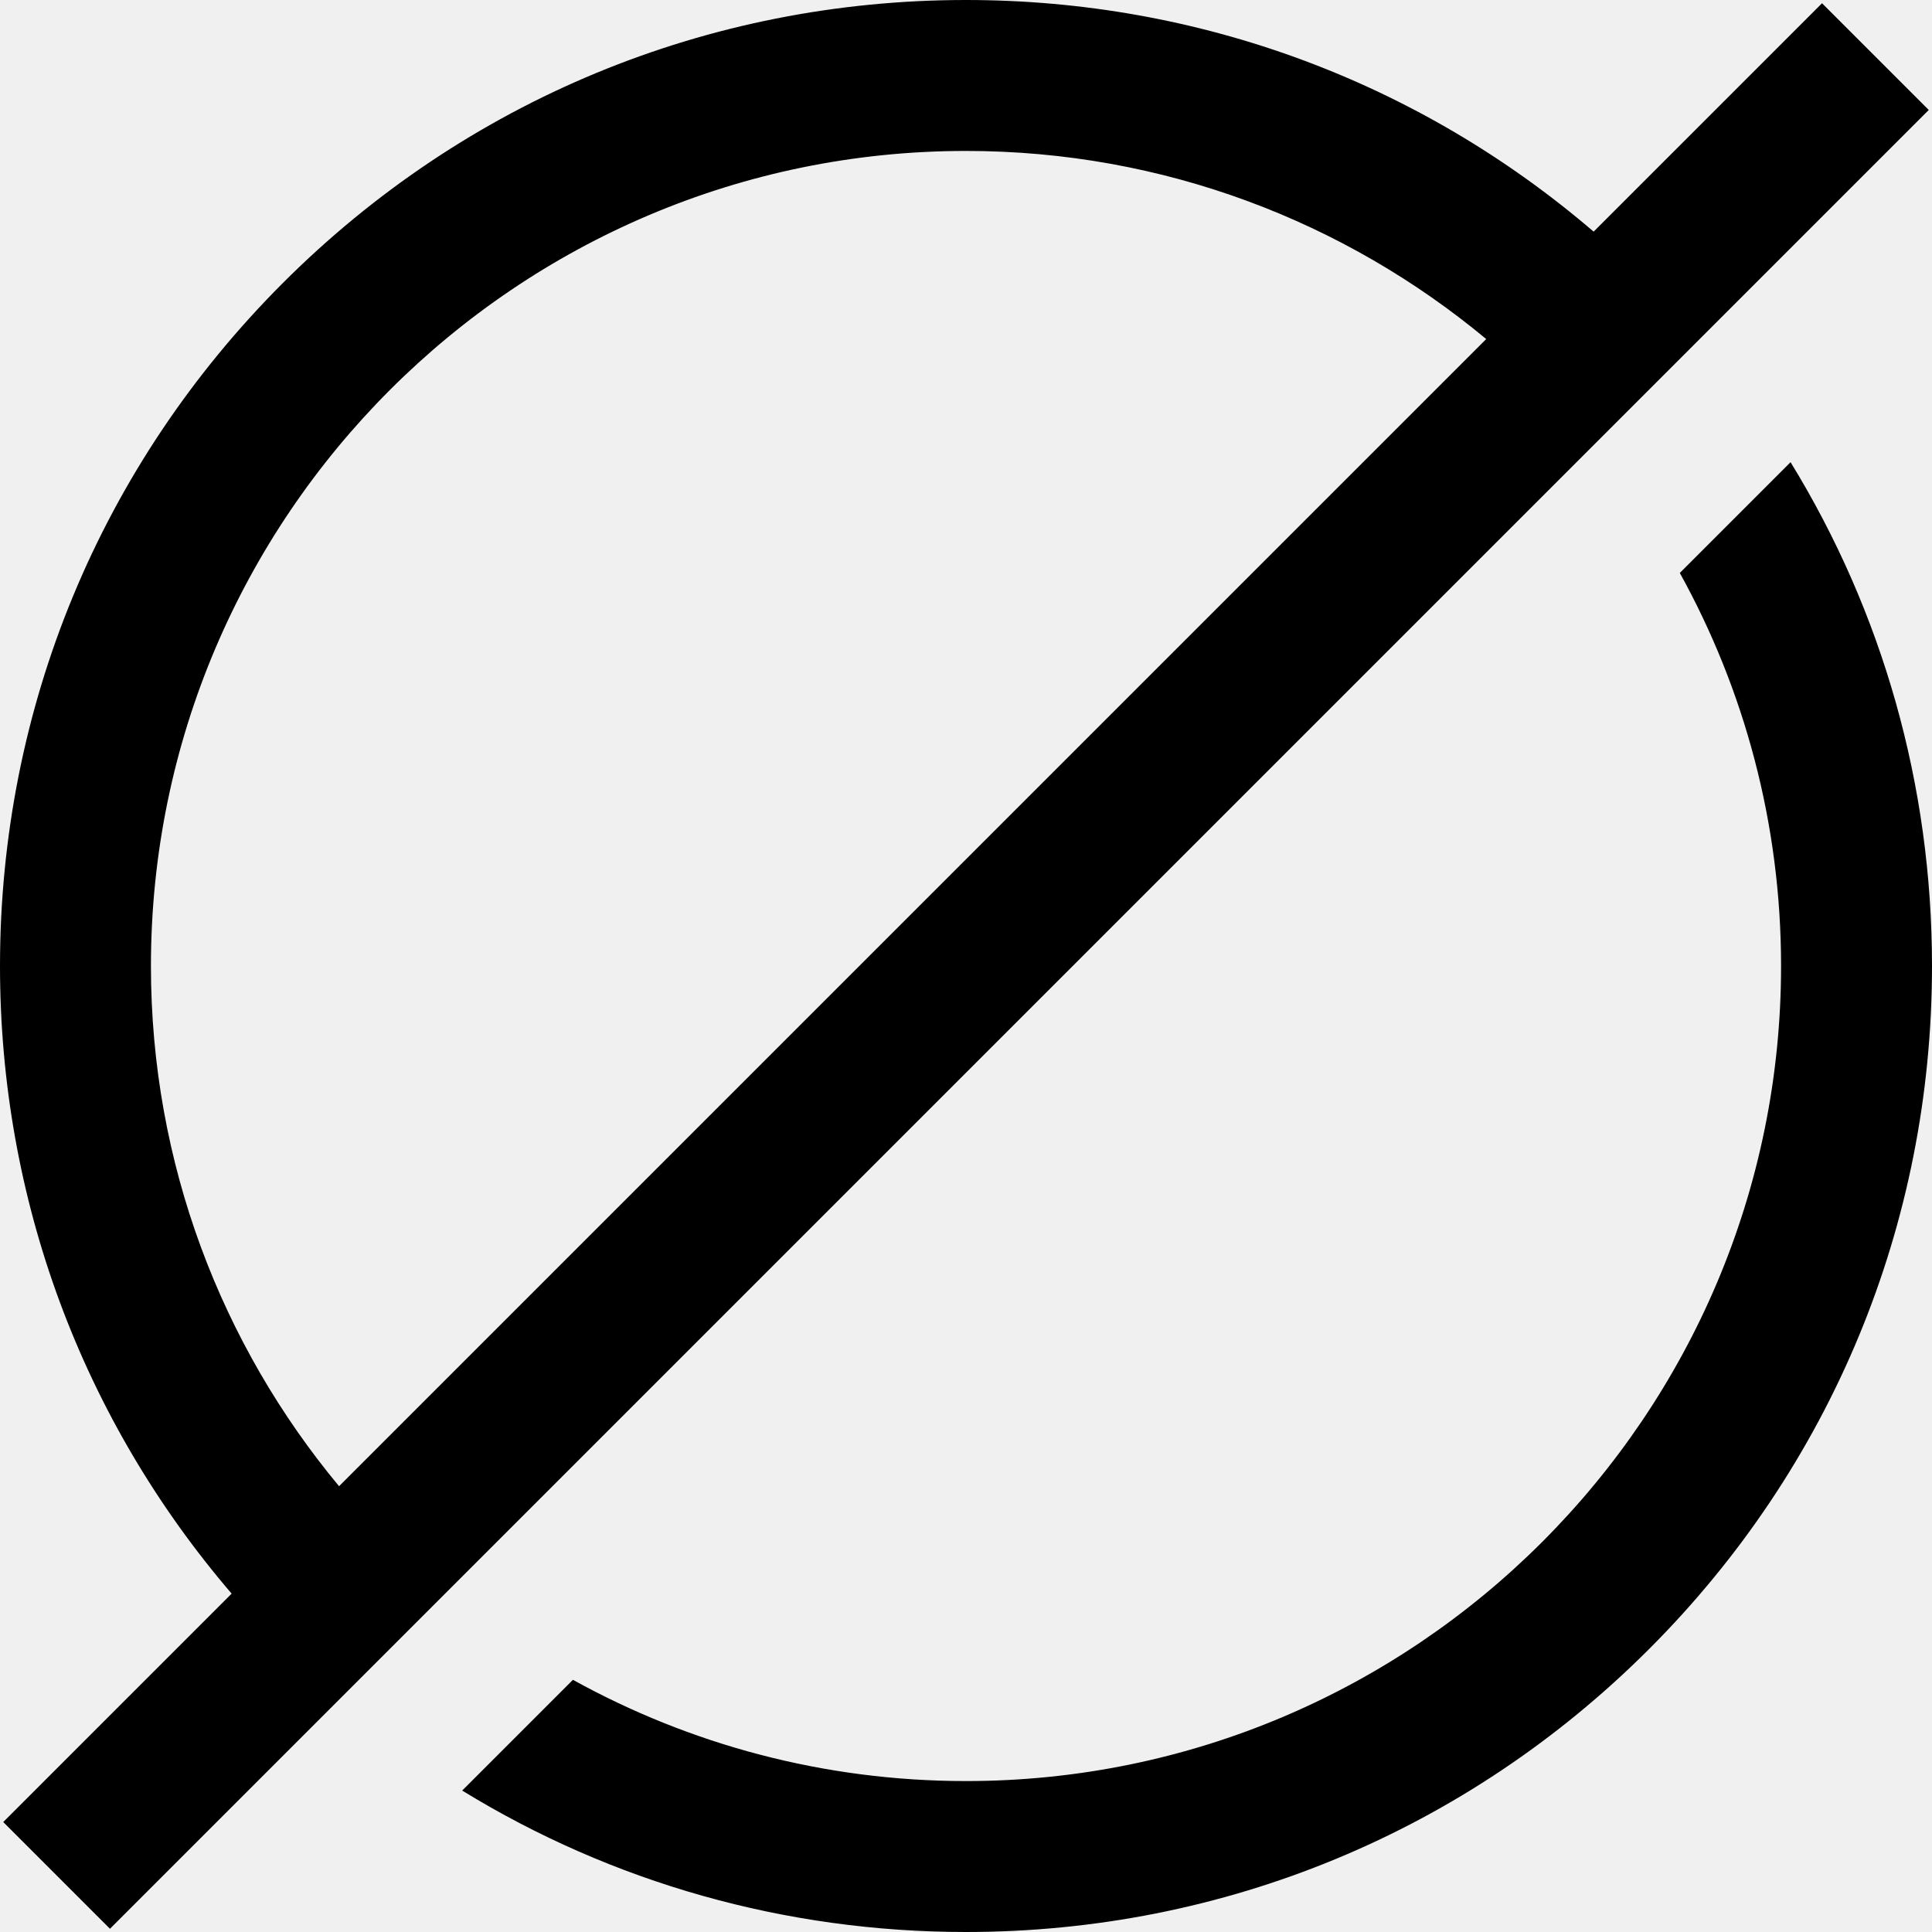
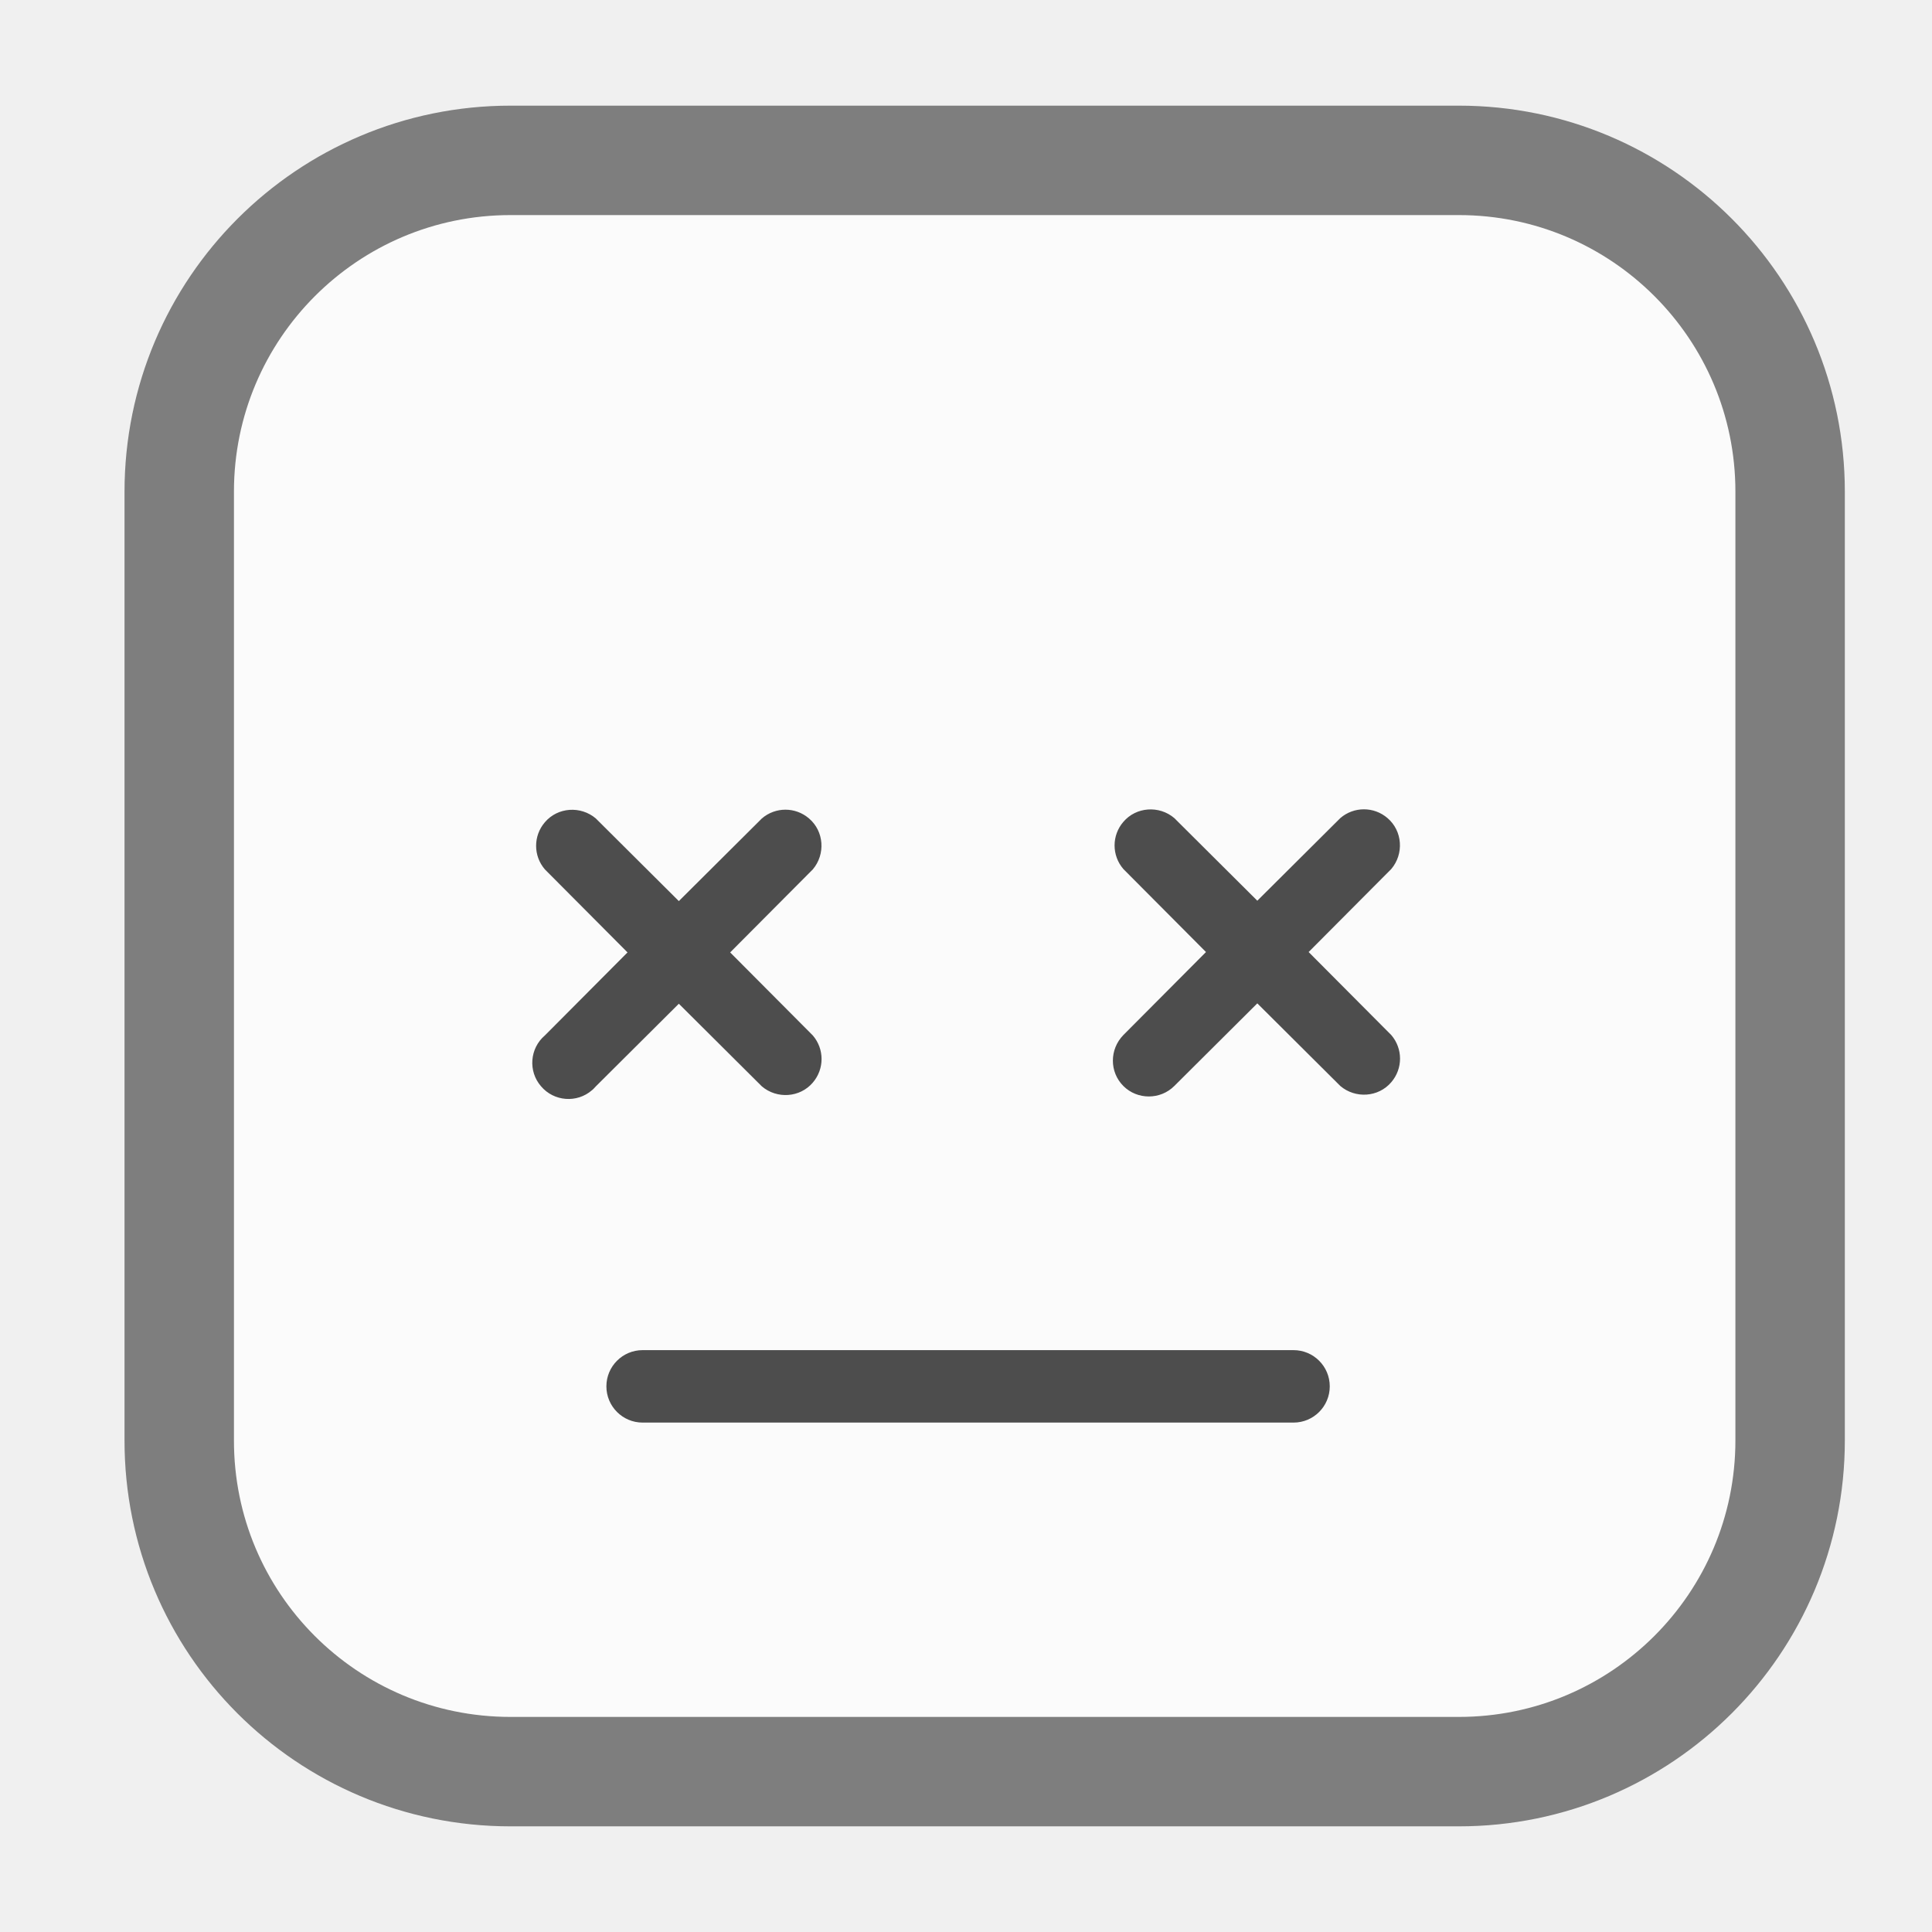
- <svg xmlns="http://www.w3.org/2000/svg" id="Layer_1" enable-background="new 0 0 512 512" height="512" viewBox="0 0 512 512" width="512">
-   <path d="m512 256c0 68.38-26.629 132.667-74.98 181.02-48.353 48.351-112.64 74.98-181.02 74.98-47.869 0-93.723-13.066-133.518-37.482l29.35-29.35c30.91 17.088 66.42 26.832 104.168 26.832 119.103 0 216-96.897 216-216 0-37.748-9.744-73.258-26.833-104.167l29.351-29.35c24.416 39.794 37.482 85.648 37.482 133.517zm-482.858 255.142-28.284-28.284 60.528-60.528c-39.719-46.325-61.386-104.661-61.386-166.33 0-68.38 26.629-132.667 74.98-181.02 48.353-48.351 112.64-74.98 181.02-74.98 61.669 0 120.005 21.667 166.33 61.386l60.528-60.528 28.284 28.284zm60.711-117.28 304.009-304.009c-37.431-31.114-85.497-49.853-137.862-49.853-119.103 0-216 96.897-216 216 0 52.365 18.738 100.431 49.853 137.862z" />
+ <svg xmlns="http://www.w3.org/2000/svg" version="1.1" id="Layer_1" x="0px" y="0px" viewBox="0 0 512 512" style="enable-background:new 0 0 512 512;" xml:space="preserve">
+   <style type="text/css">
+ 	.st0{opacity:0.7;fill:#FFFFFF;stroke:#4D4D4D;stroke-width:29;stroke-miterlimit:10;}
+ 	.st1{fill:#4D4D4D;}
+ </style>
+   <path class="st0" d="M135.3,469.5h251.3c48.5,0,87.8-39.3,87.8-87.8V130.3c0-48.5-39.3-87.8-87.8-87.8H135.3  c-48.5,0-87.8,39.3-87.8,87.8v251.3C47.4,430.2,86.7,469.5,135.3,469.5z" />
+   <g>
+     <path class="st1" d="M179.9,238.8l-22-21.9c-4-3.4-10.1-3-13.5,1c-3.1,3.6-3.1,8.9,0,12.5l21.9,22l-21.9,22c-4,3.4-4.5,9.5-1,13.5   c3.4,4,9.5,4.5,13.5,1c0.4-0.3,0.7-0.7,1-1l22-21.9l22,21.9c4,3.4,10.1,3,13.5-1c3.1-3.6,3.1-8.9,0-12.5l-21.9-22l21.9-22   c3.4-4,3-10.1-1-13.5c-3.6-3.1-8.9-3.1-12.5,0L179.9,238.8z" />
+     <path class="st1" d="M297.7,287.8c3.7,3.7,9.8,3.7,13.5,0l22-21.9l22,21.9c4,3.4,10.1,3,13.5-1c3.1-3.6,3.1-8.9,0-12.5l-21.9-22   l21.9-22c3.4-4,3-10.1-1-13.5c-3.6-3.1-8.9-3.1-12.5,0l-22,21.9l-22-21.9c-4-3.4-10.1-3-13.5,1c-3.1,3.6-3.1,8.9,0,12.5l21.9,22   l-21.9,22C294,278.1,294,284.1,297.7,287.8z" />
+     <path class="st1" d="M342.8,357.8H170.3c-5.3,0-9.6,4.3-9.6,9.6s4.3,9.6,9.6,9.6h172.5c5.3,0,9.6-4.3,9.6-9.6   S348.1,357.8,342.8,357.8z" />
+   </g>
</svg>
